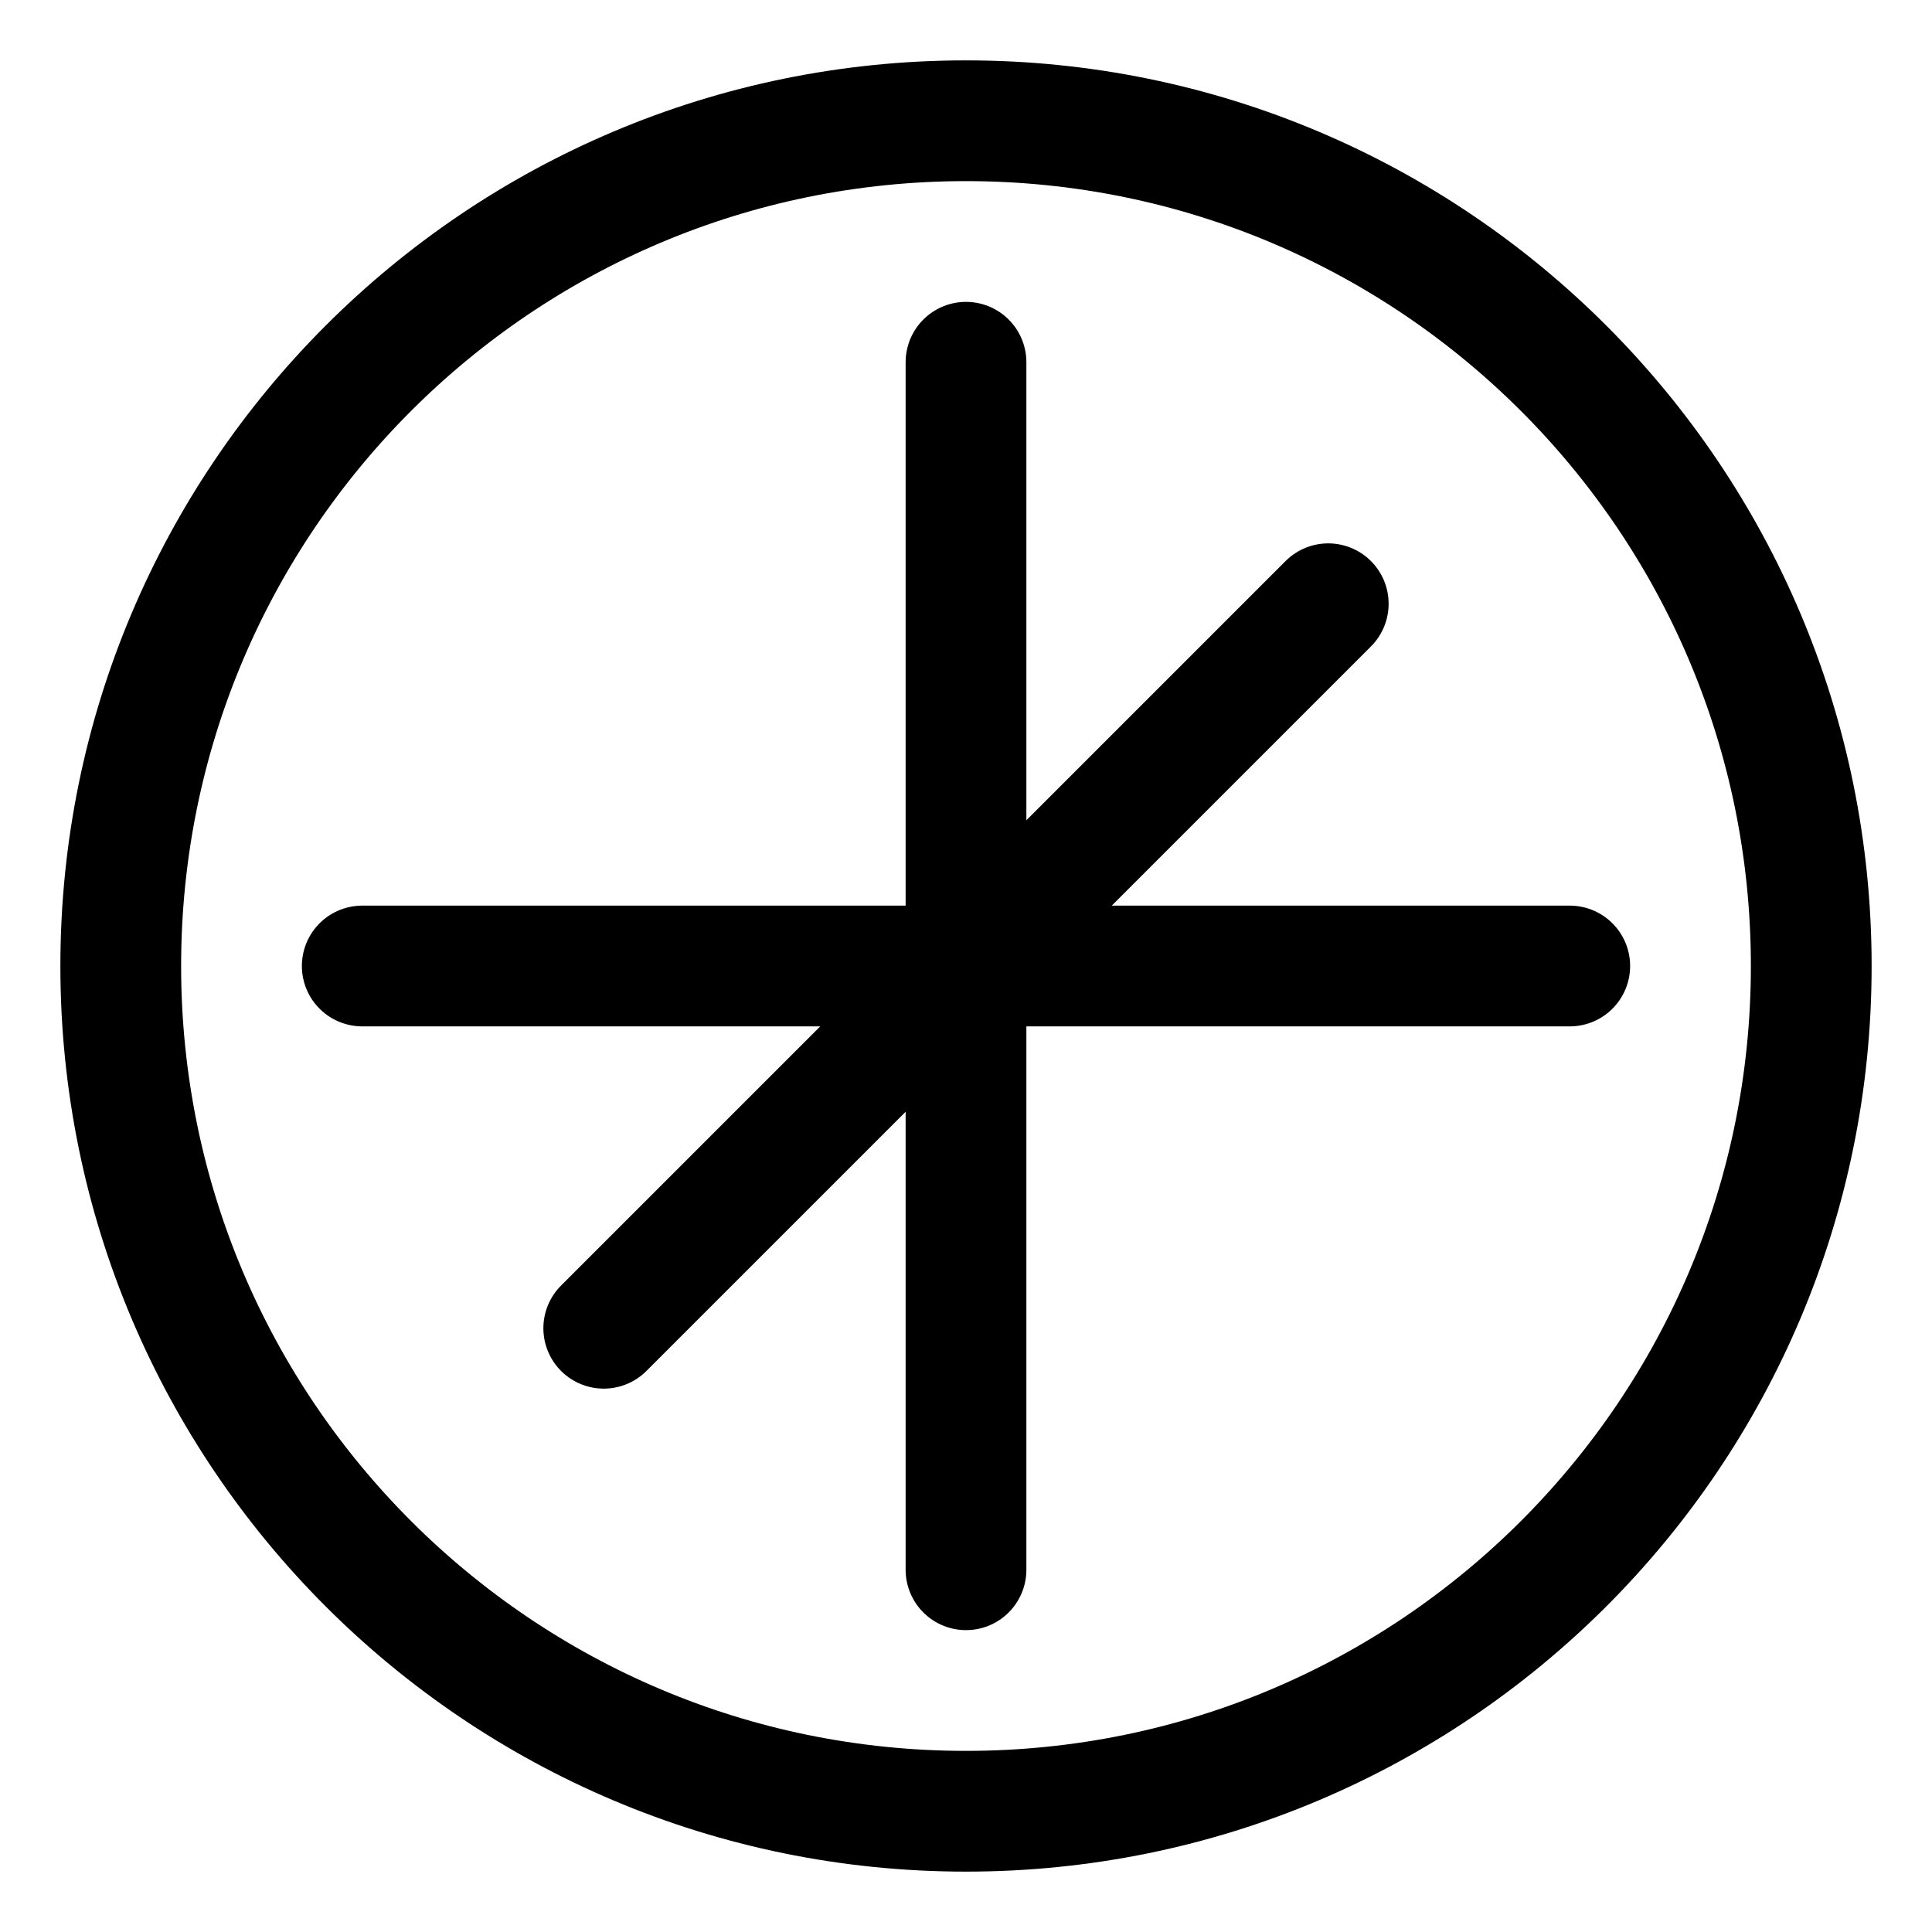
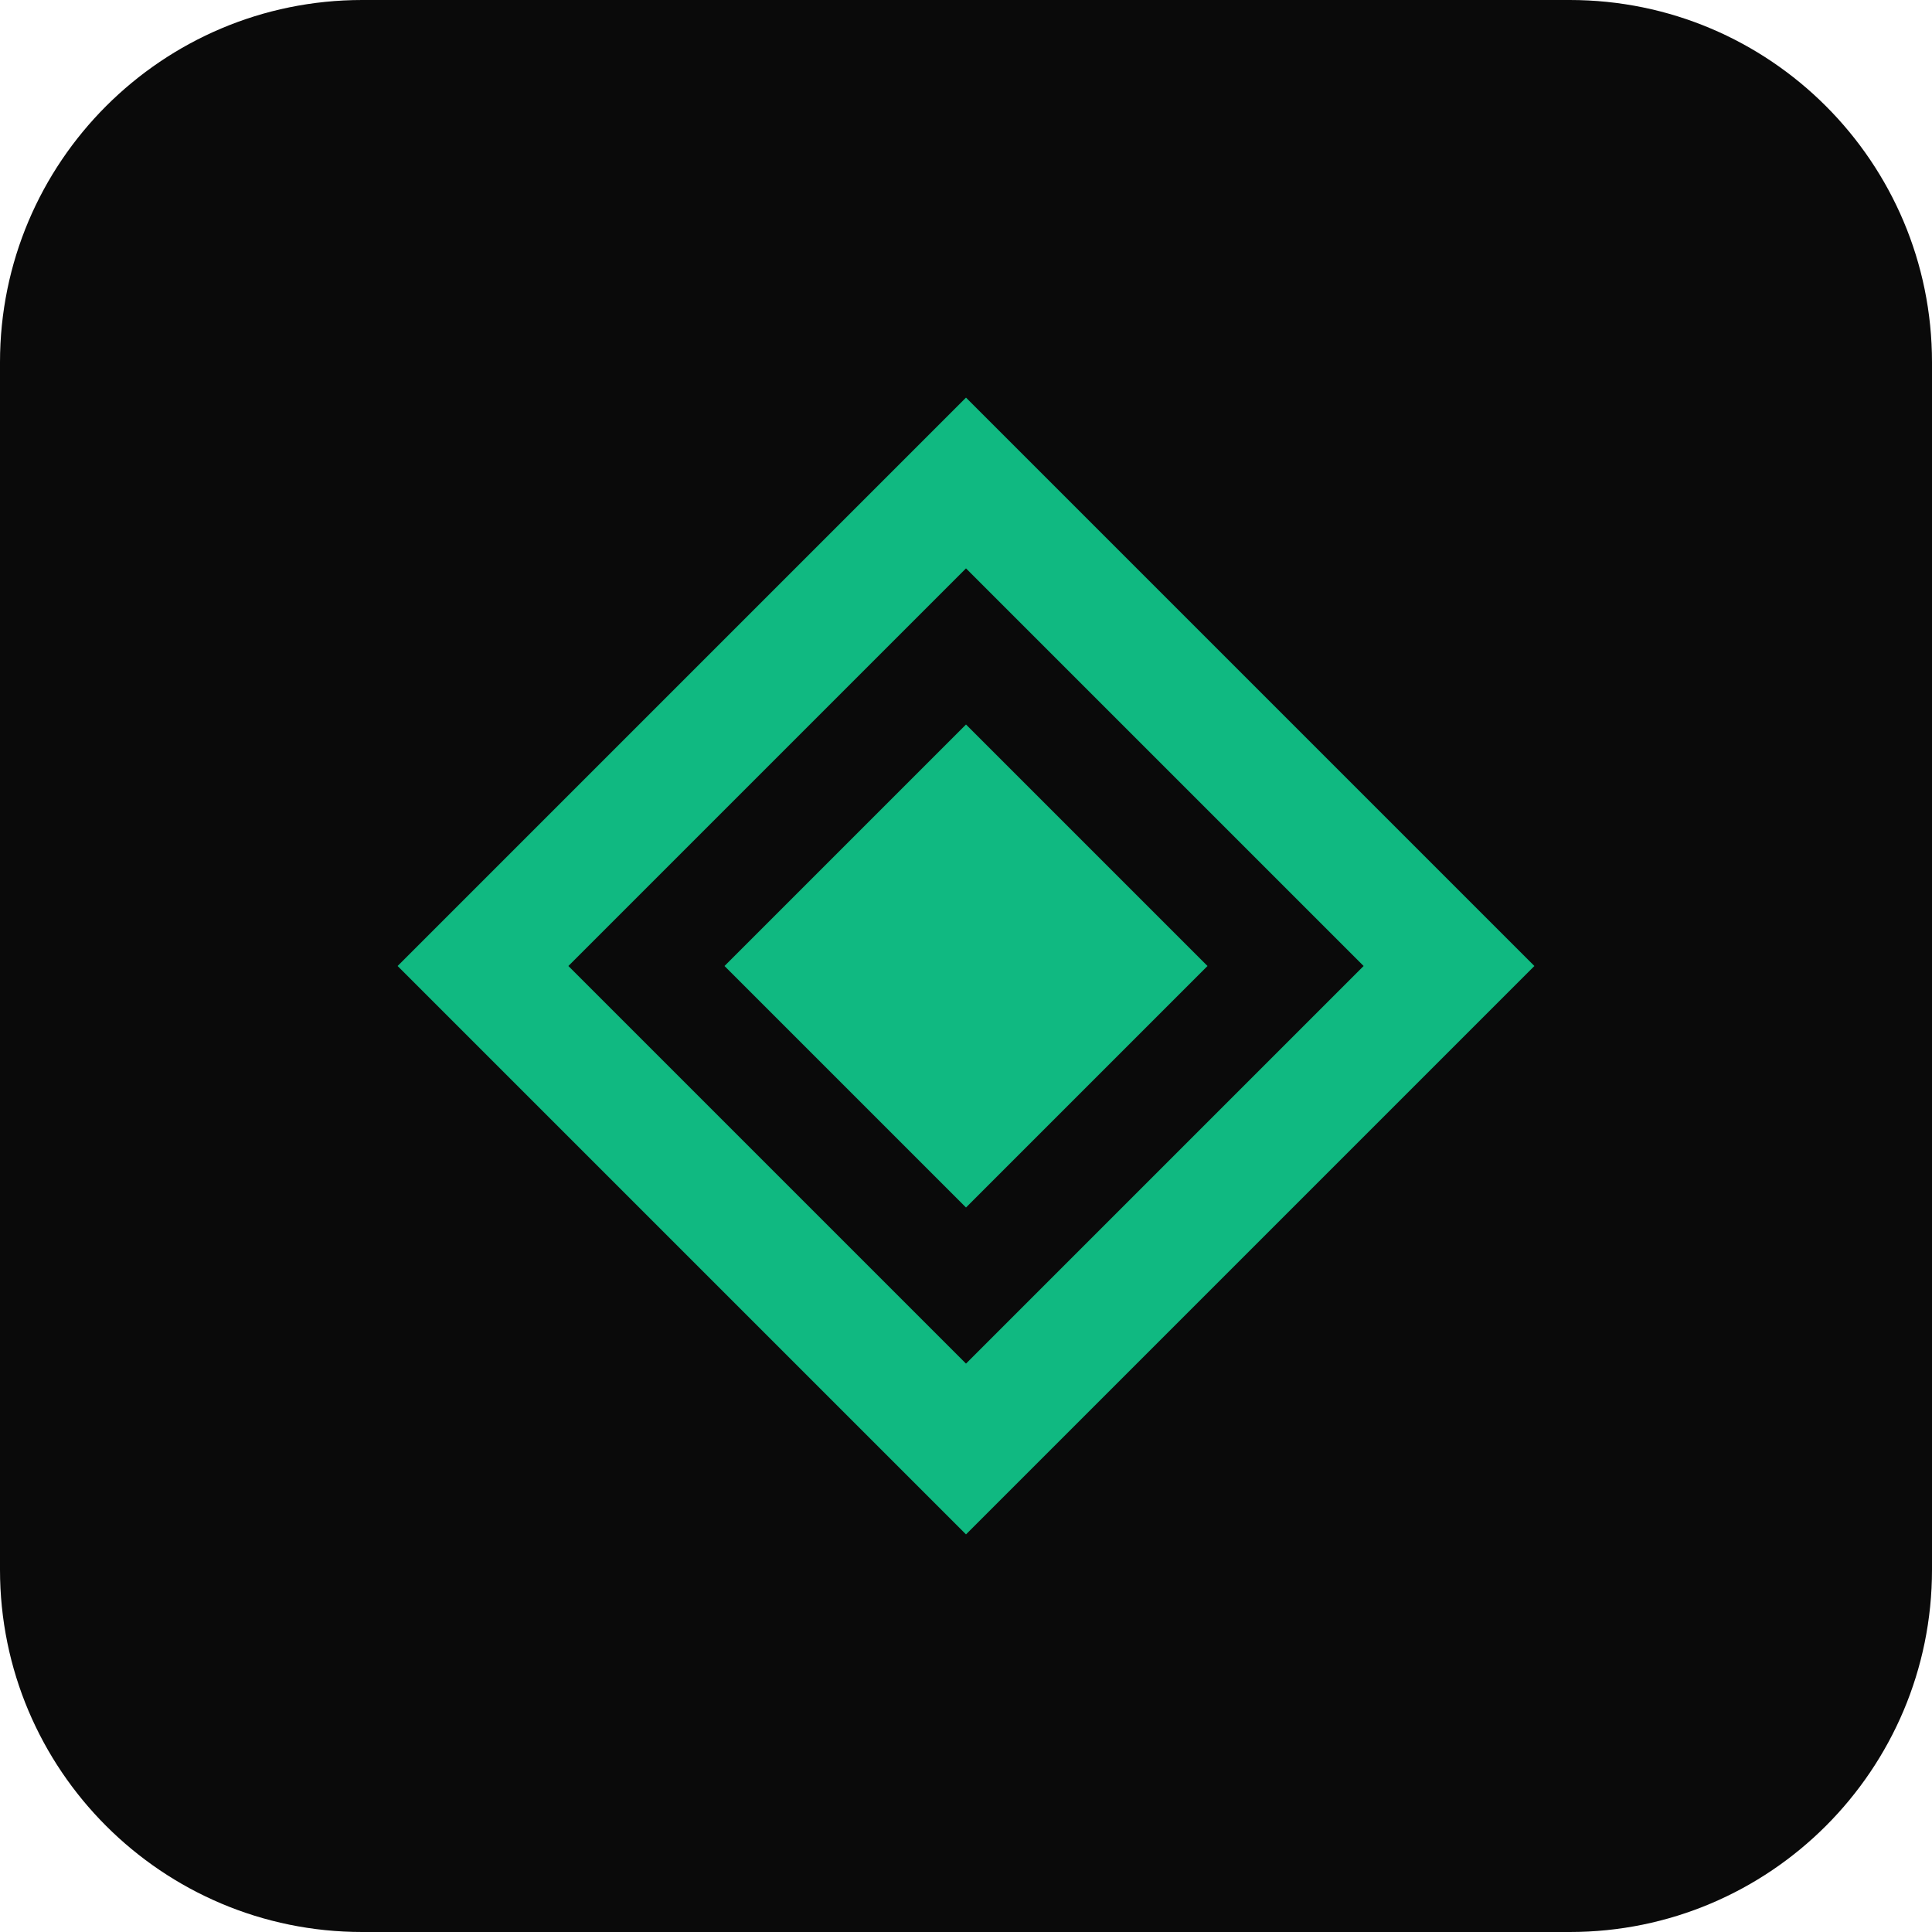
- <svg xmlns="http://www.w3.org/2000/svg" width="32" height="32" viewBox="0 0 32 32" fill="none">
-   <circle cx="16" cy="16" r="14" stroke="currentColor" stroke-width="2" fill="none" />
-   <path d="M10 22L22 10" stroke="currentColor" stroke-width="2" stroke-linecap="round" />
-   <path d="M16 6L16 26" stroke="currentColor" stroke-width="2" stroke-linecap="round" />
-   <path d="M6 16L26 16" stroke="currentColor" stroke-width="2" stroke-linecap="round" />
+ <svg xmlns="http://www.w3.org/2000/svg" viewBox="0 0 32 32" fill="none">
+   <rect width="32" height="32" rx="6" fill="#0a0a0a" />
+   <path d="M8 16L16 8l8 8-8 8-8-8z" stroke="#10b981" stroke-width="2" fill="none" />
+   <path d="M12 16L16 12l4 4-4 4-4-4z" fill="#10b981" />
</svg>
